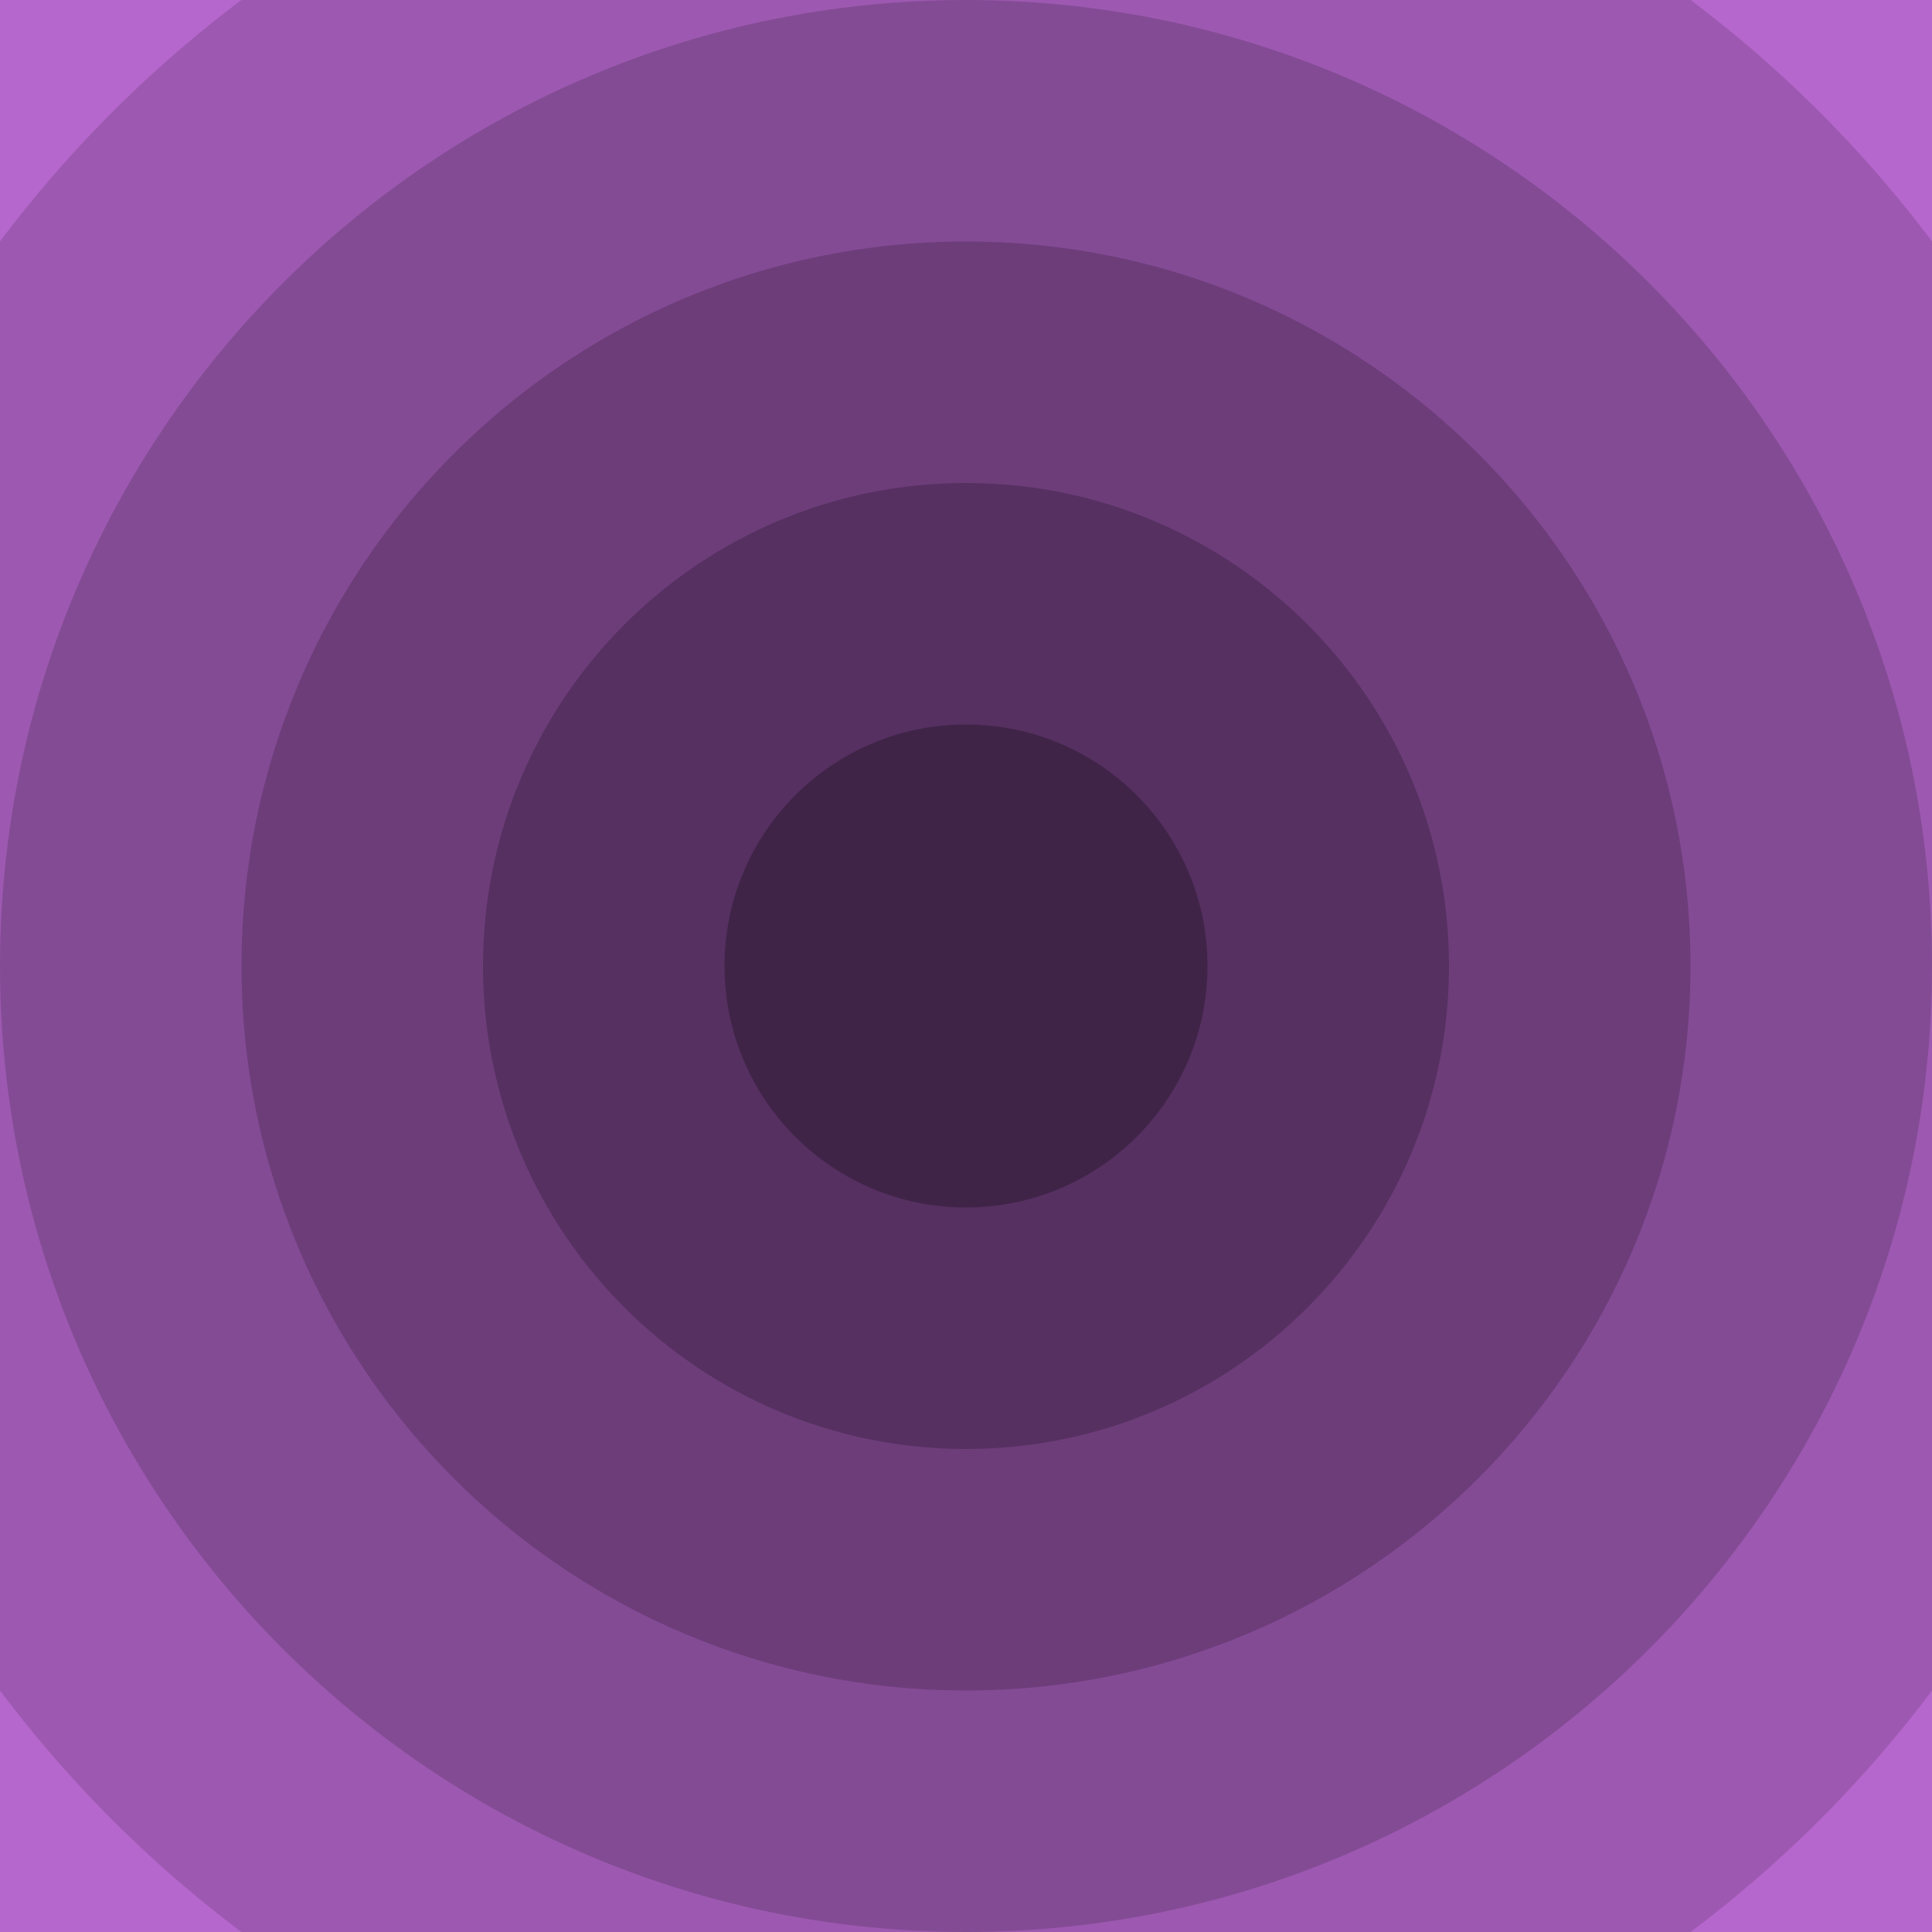
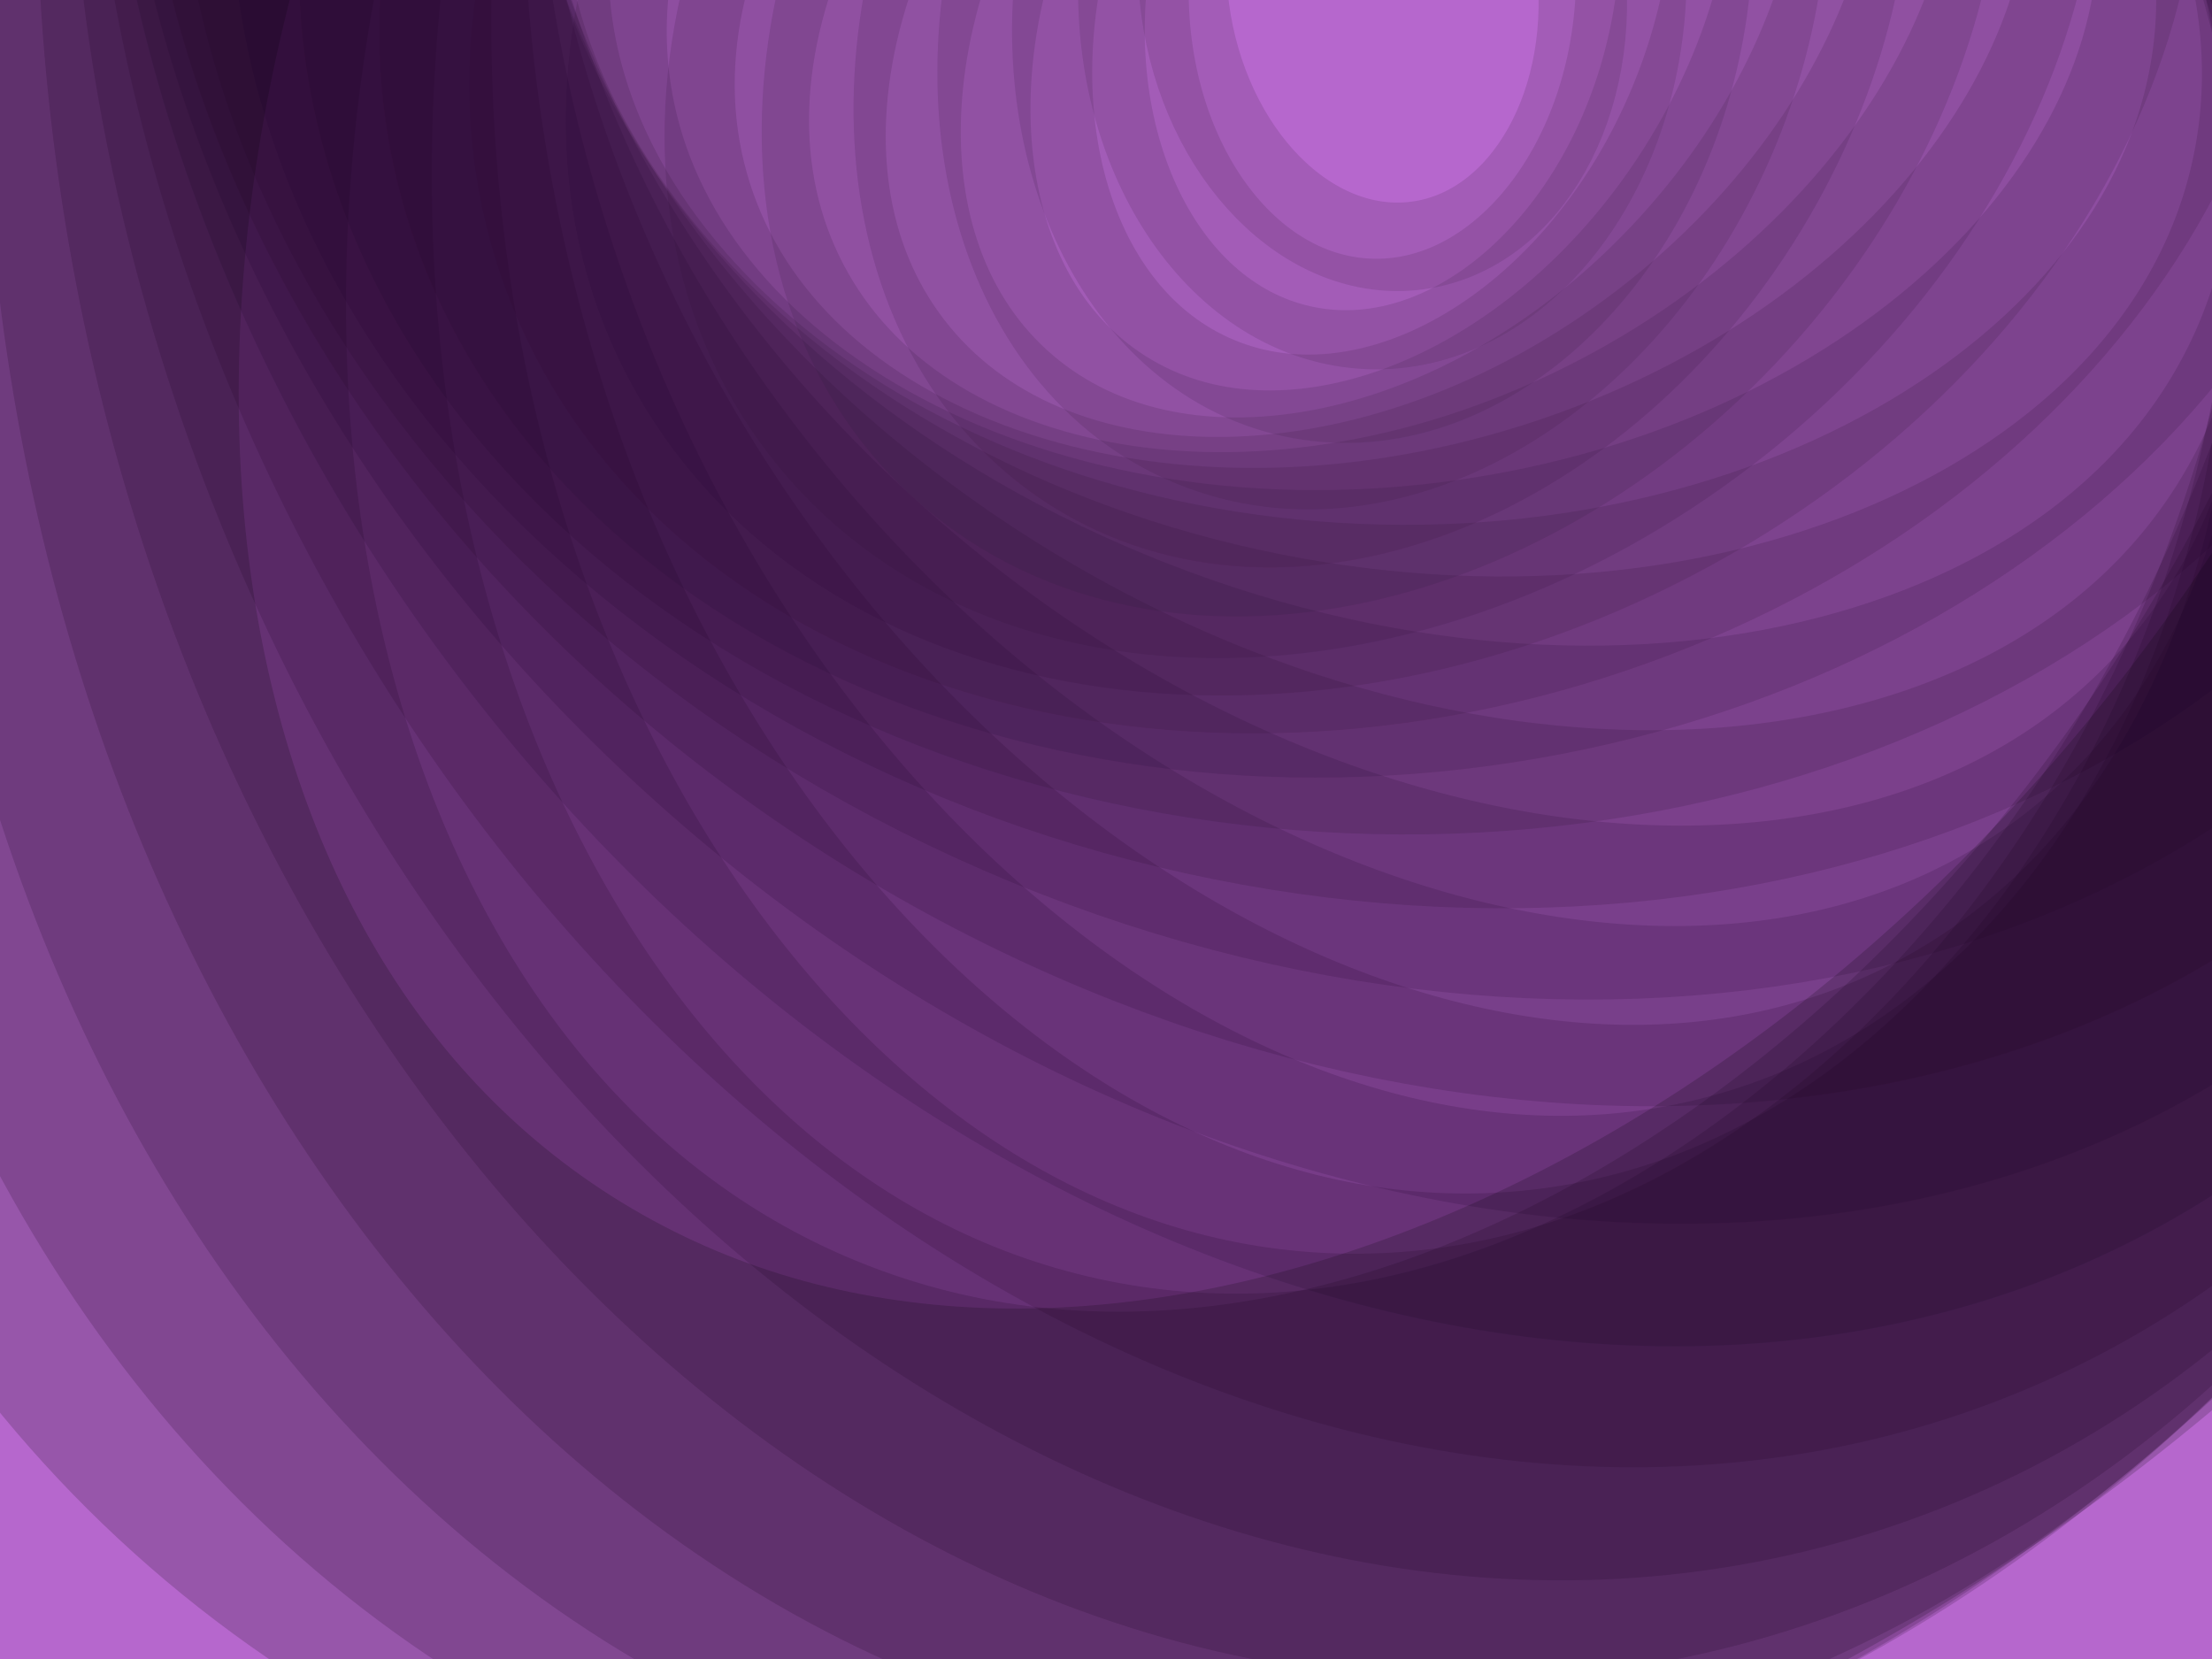
- <svg xmlns="http://www.w3.org/2000/svg" width="100%" height="100%" viewBox="0 0 800 800">
-   <rect fill="#b667cd" width="800" height="800" />
-   <g>
-     <circle fill="#b667cd" cx="400" cy="400" r="600" />
-     <circle fill="#9d59b1" cx="400" cy="400" r="500" />
-     <circle fill="#844b95" cx="400" cy="400" r="400" />
-     <circle fill="#6d3d7a" cx="400" cy="400" r="300" />
-     <circle fill="#563061" cx="400" cy="400" r="200" />
-     <circle fill="#402448" cx="400" cy="400" r="100" />
+ <svg xmlns="http://www.w3.org/2000/svg" viewBox="0 0 2000 1500">
+   <rect fill="#B667CD" width="2000" height="1500" />
+   <defs>
+     <ellipse fill="none" stroke-width="200" stroke-opacity="0.17" id="a" rx="600" ry="450" />
+   </defs>
+   <g transform="" style="transform-origin:center">
+     <g transform="rotate(122.4 0 0)" style="transform-origin:center">
+       <g transform="rotate(-160 0 0)" style="transform-origin:center">
+         <g transform="translate(1000 750)">
+           <use stroke="#492952" href="#a" transform="rotate(-60 0 0) scale(0.4)" />
+           <use stroke="#472750" href="#a" transform="rotate(-50 0 0) scale(0.5)" />
+           <use stroke="#44254d" href="#a" transform="rotate(-40 0 0) scale(0.6)" />
+           <use stroke="#42224b" href="#a" transform="rotate(-30 0 0) scale(0.7)" />
+           <use stroke="#3f2048" href="#a" transform="rotate(-20 0 0) scale(0.8)" />
+           <use stroke="#3d1e46" href="#a" transform="rotate(-10 0 0) scale(0.9)" />
+           <use stroke="#3b1c44" href="#a" transform="" />
+           <use stroke="#381a41" href="#a" transform="rotate(10 0 0) scale(1.1)" />
+           <use stroke="#36173f" href="#a" transform="rotate(20 0 0) scale(1.2)" />
+           <use stroke="#34153d" href="#a" transform="rotate(30 0 0) scale(1.3)" />
+           <use stroke="#31133a" href="#a" transform="rotate(40 0 0) scale(1.4)" />
+           <use stroke="#2f1138" href="#a" transform="rotate(50 0 0) scale(1.5)" />
+           <use stroke="#2d0f36" href="#a" transform="rotate(60 0 0) scale(1.6)" />
+           <use stroke="#2a0c34" href="#a" transform="rotate(70 0 0) scale(1.7)" />
+           <use stroke="#280a31" href="#a" transform="rotate(80 0 0) scale(1.8)" />
+           <use stroke="#26082f" href="#a" transform="rotate(90 0 0) scale(1.9)" />
+           <use stroke="#24052d" href="#a" transform="rotate(100 0 0) scale(2)" />
+           <use stroke="#22022b" href="#a" transform="rotate(110 0 0) scale(2.1)" />
+           <use stroke="#200029" href="#a" transform="rotate(120 0 0) scale(2.2)" />
+           <use stroke="#1f0027" href="#a" transform="rotate(130 0 0) scale(2.3)" />
+           <use stroke="#1e0025" href="#a" transform="rotate(140 0 0) scale(2.4)" />
+           <use stroke="#1d0023" href="#a" transform="rotate(150 0 0) scale(2.5)" />
+           <use stroke="#000000" href="#a" transform="rotate(160 0 0) scale(2.6)" />
+         </g>
+       </g>
+     </g>
  </g>
</svg>
